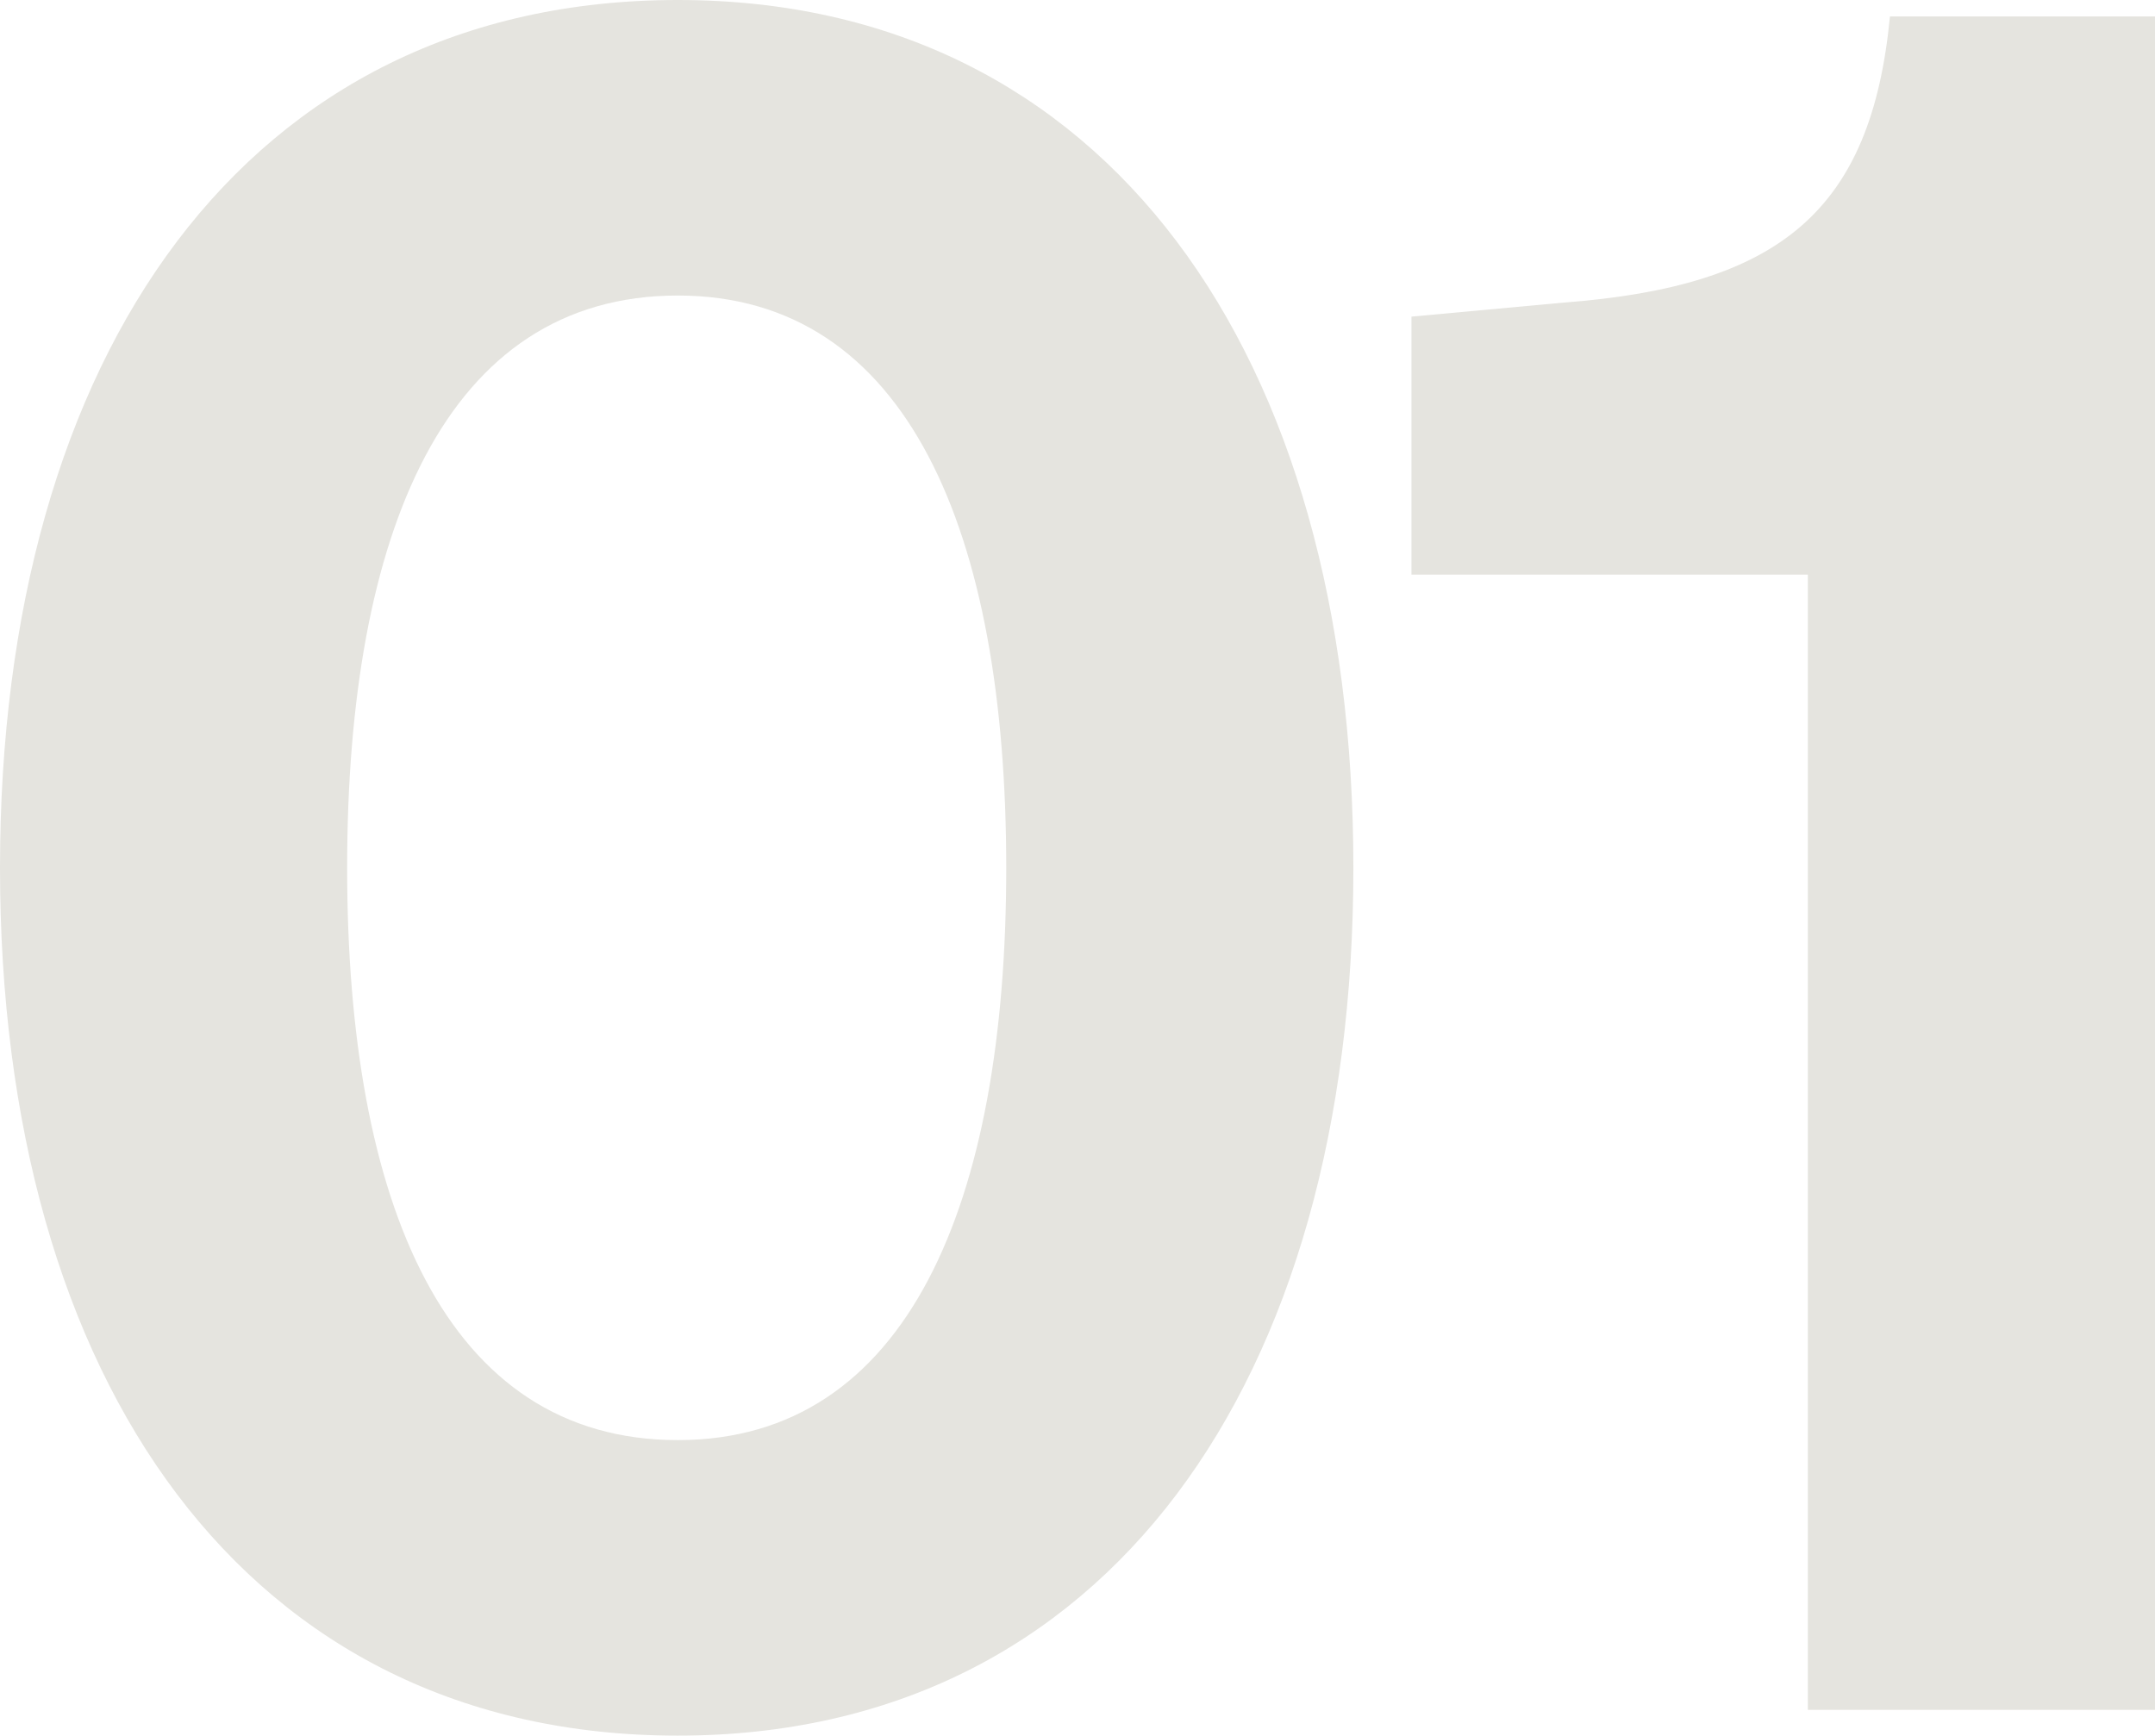
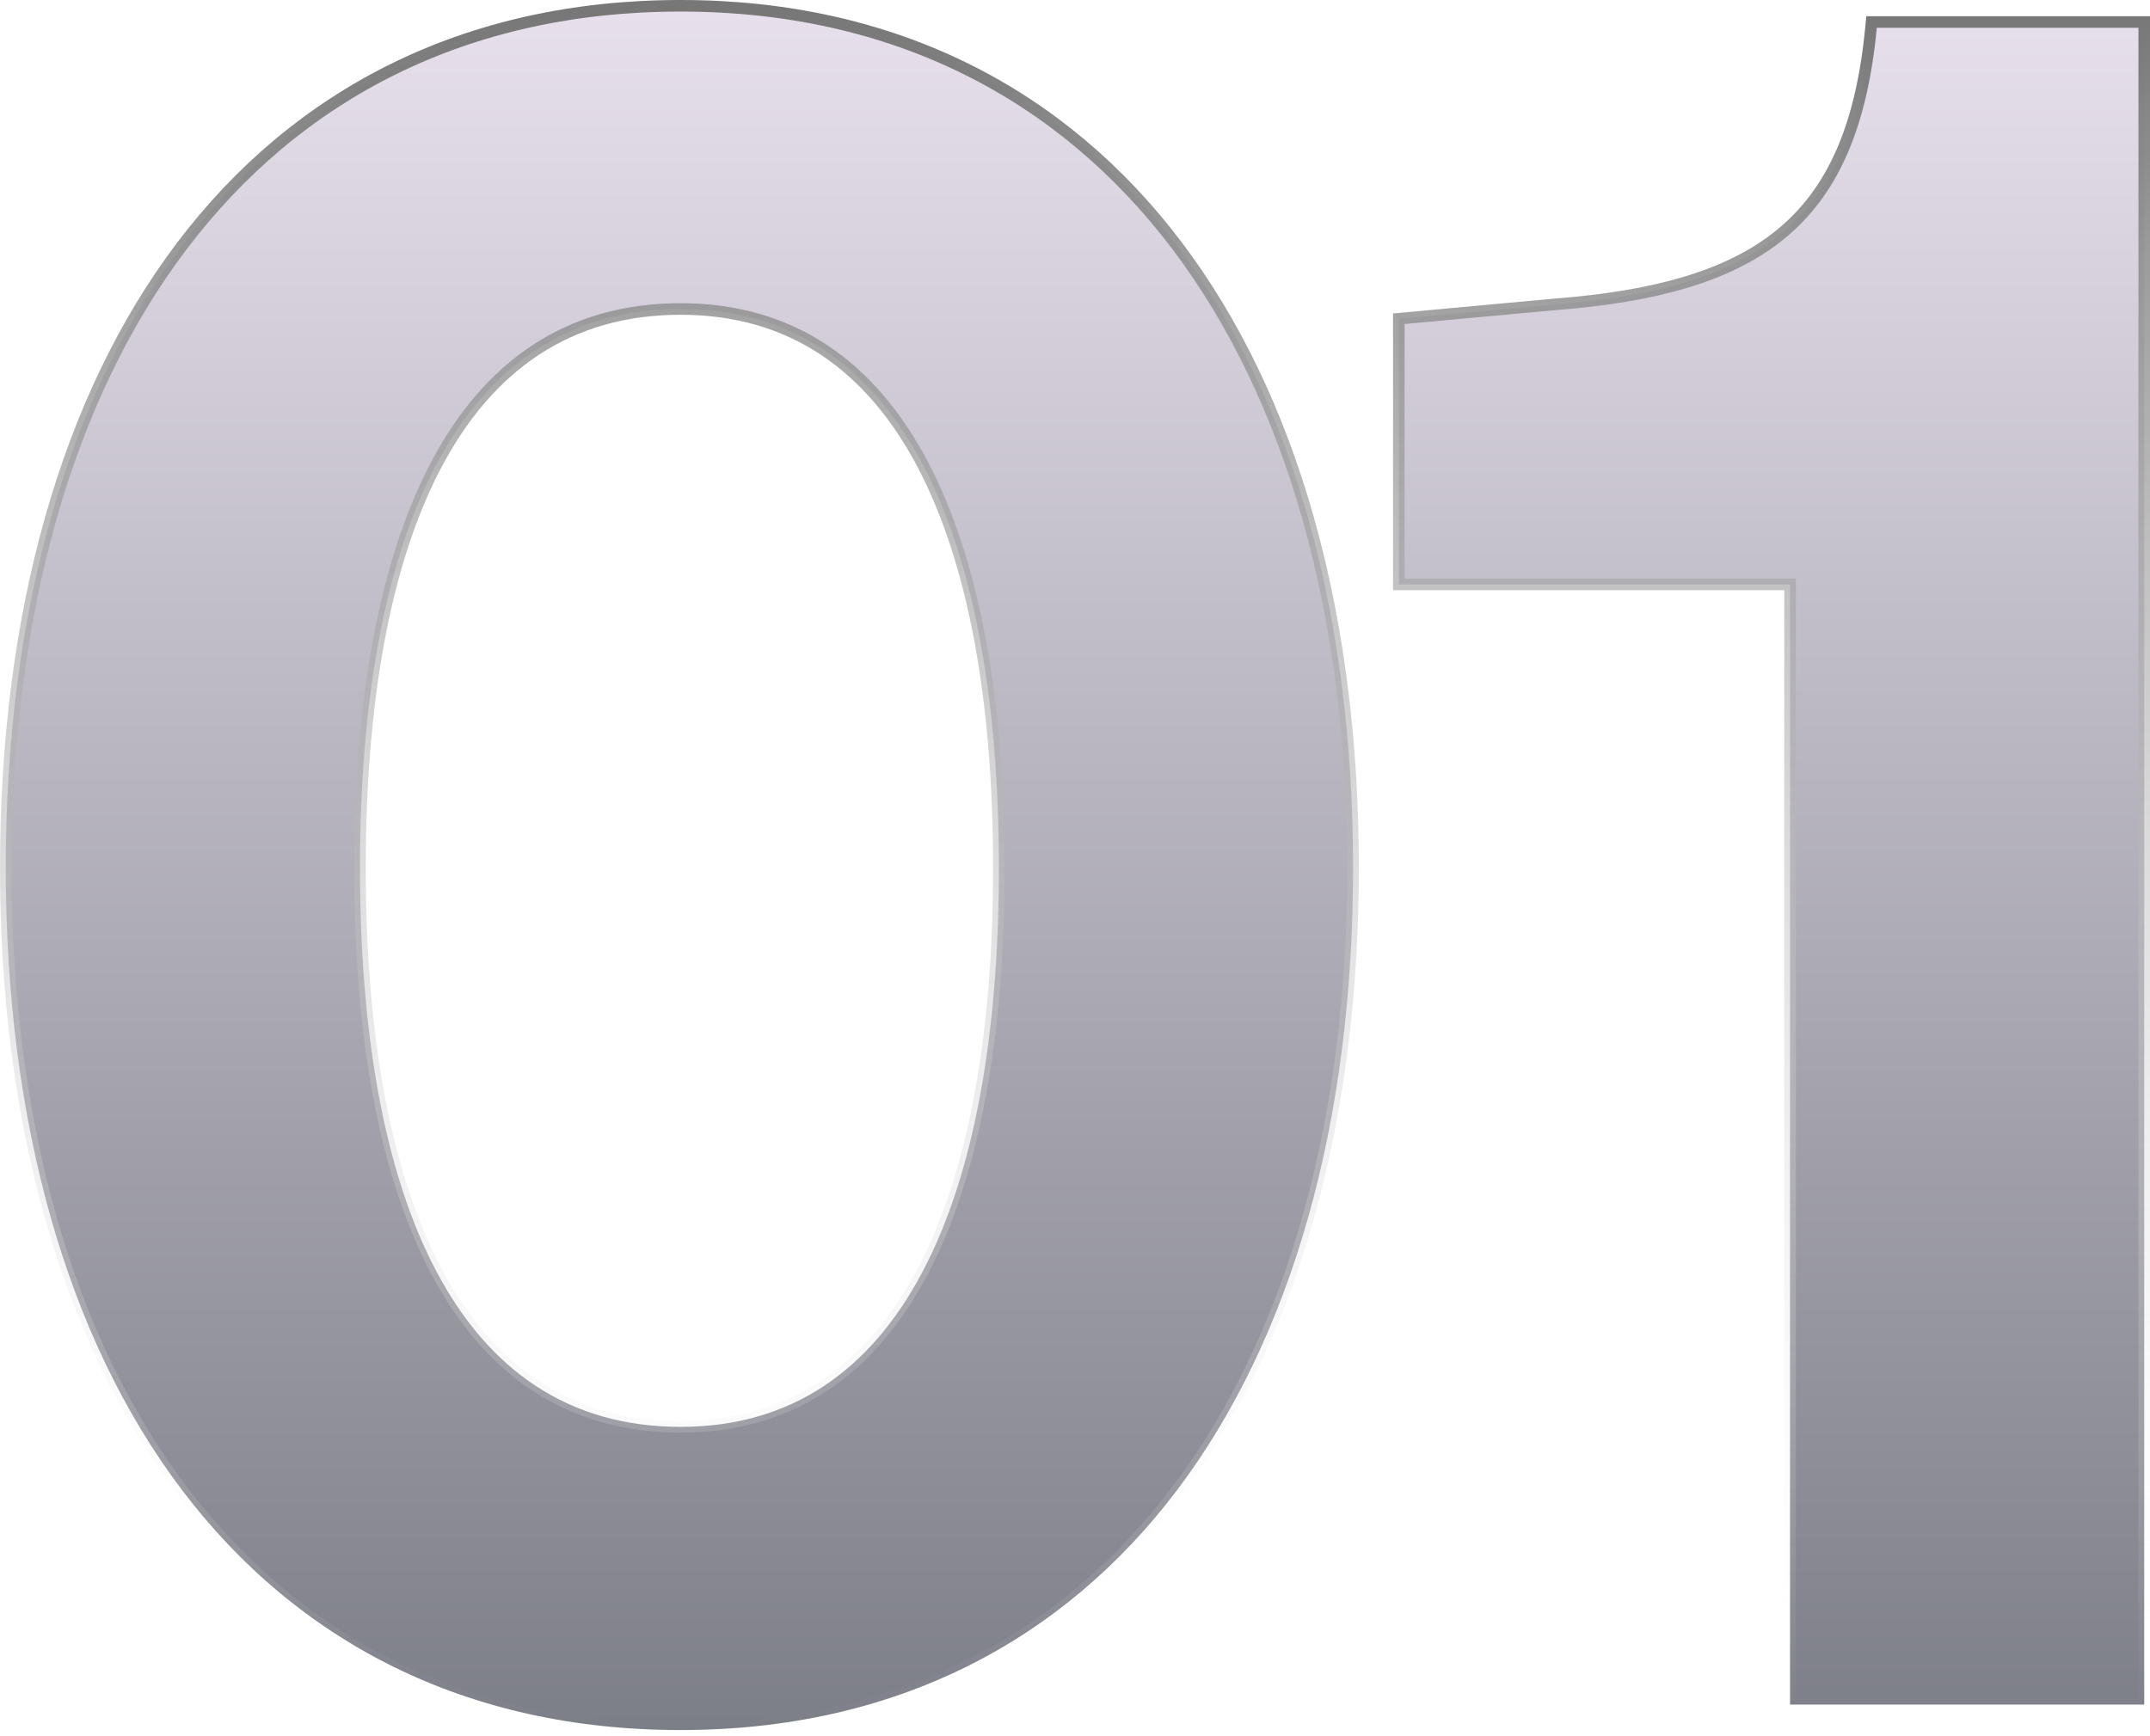
- <svg xmlns="http://www.w3.org/2000/svg" preserveAspectRatio="none" overflow="visible" style="display: block;" width="183.753" height="148" viewBox="0 0 183.753 148" fill="none">
-   <g id="01">
-     <path d="M0 74C0 30.2 21 0 57.8 0C94.4 0 115.4 30.2 115.4 74C115.4 117.8 94.4 148 57.8 148C21 148 0 117.8 0 74ZM29.6 74C29.6 102.6 38 122.8 57.8 122.8C77.4 122.8 85.8 102.6 85.8 74C85.8 45.4 77.4 25.2 57.8 25.2C38 25.2 29.6 45.4 29.6 74Z" fill="#E5E4DF" />
-     <path d="M161.153 1.4H183.753V145.8H154.153V49H120.353V27L133.353 25.8C151.753 24.4 159.553 18 161.153 1.4Z" fill="#E5E4DF" />
-   </g>
+ <svg xmlns="http://www.w3.org/2000/svg" preserveAspectRatio="none" overflow="visible" style="display: block;" width="151.614" height="122.432" viewBox="0 0 151.614 122.432" fill="none">
+   <path id="01" d="M47.993 0.408C63.056 0.408 74.931 6.629 83.029 17.364C91.117 28.086 95.416 43.282 95.416 61.217C95.416 79.151 91.117 94.346 83.029 105.068C74.931 115.803 63.056 122.024 47.993 122.024C32.85 122.024 20.934 115.803 12.815 105.068C4.707 94.346 0.408 79.151 0.408 61.217C0.408 43.282 4.707 28.087 12.815 17.364C20.934 6.629 32.85 0.408 47.993 0.408ZM151.207 1.551V120.228H126.23V41.219H98.642V22.482L99.013 22.448L109.624 21.469L109.63 21.468L111.007 21.349C117.758 20.695 122.57 19.126 125.882 16.261C129.403 13.214 131.297 8.64 131.945 1.92L131.981 1.551H151.207ZM47.993 21.793C40.087 21.793 34.46 25.809 30.785 32.738C27.096 39.693 25.385 49.574 25.385 61.217C25.385 72.859 27.096 82.74 30.785 89.694C34.46 96.623 40.087 100.639 47.993 100.639C55.815 100.639 61.403 96.625 65.058 89.695C68.727 82.74 70.439 72.859 70.439 61.217C70.439 49.574 68.728 39.692 65.058 32.737C61.403 25.807 55.815 21.793 47.993 21.793Z" fill="url(#paint0_linear_0_7)" stroke="url(#paint1_linear_0_7)" stroke-width="0.816" />
+   <defs>
+     <linearGradient id="paint0_linear_0_7" x1="75.807" y1="0.816" x2="75.807" y2="121.616" gradientUnits="userSpaceOnUse">
+       <stop stop-color="#E7E0EC" />
+       <stop offset="1" stop-color="#7D7F88" />
+     </linearGradient>
+     <linearGradient id="paint1_linear_0_7" x1="75.807" y1="0.816" x2="75.807" y2="121.616" gradientUnits="userSpaceOnUse">
+       <stop stop-color="#777777" />
+       <stop offset="1" stop-color="white" stop-opacity="0" />
+     </linearGradient>
+   </defs>
</svg>
